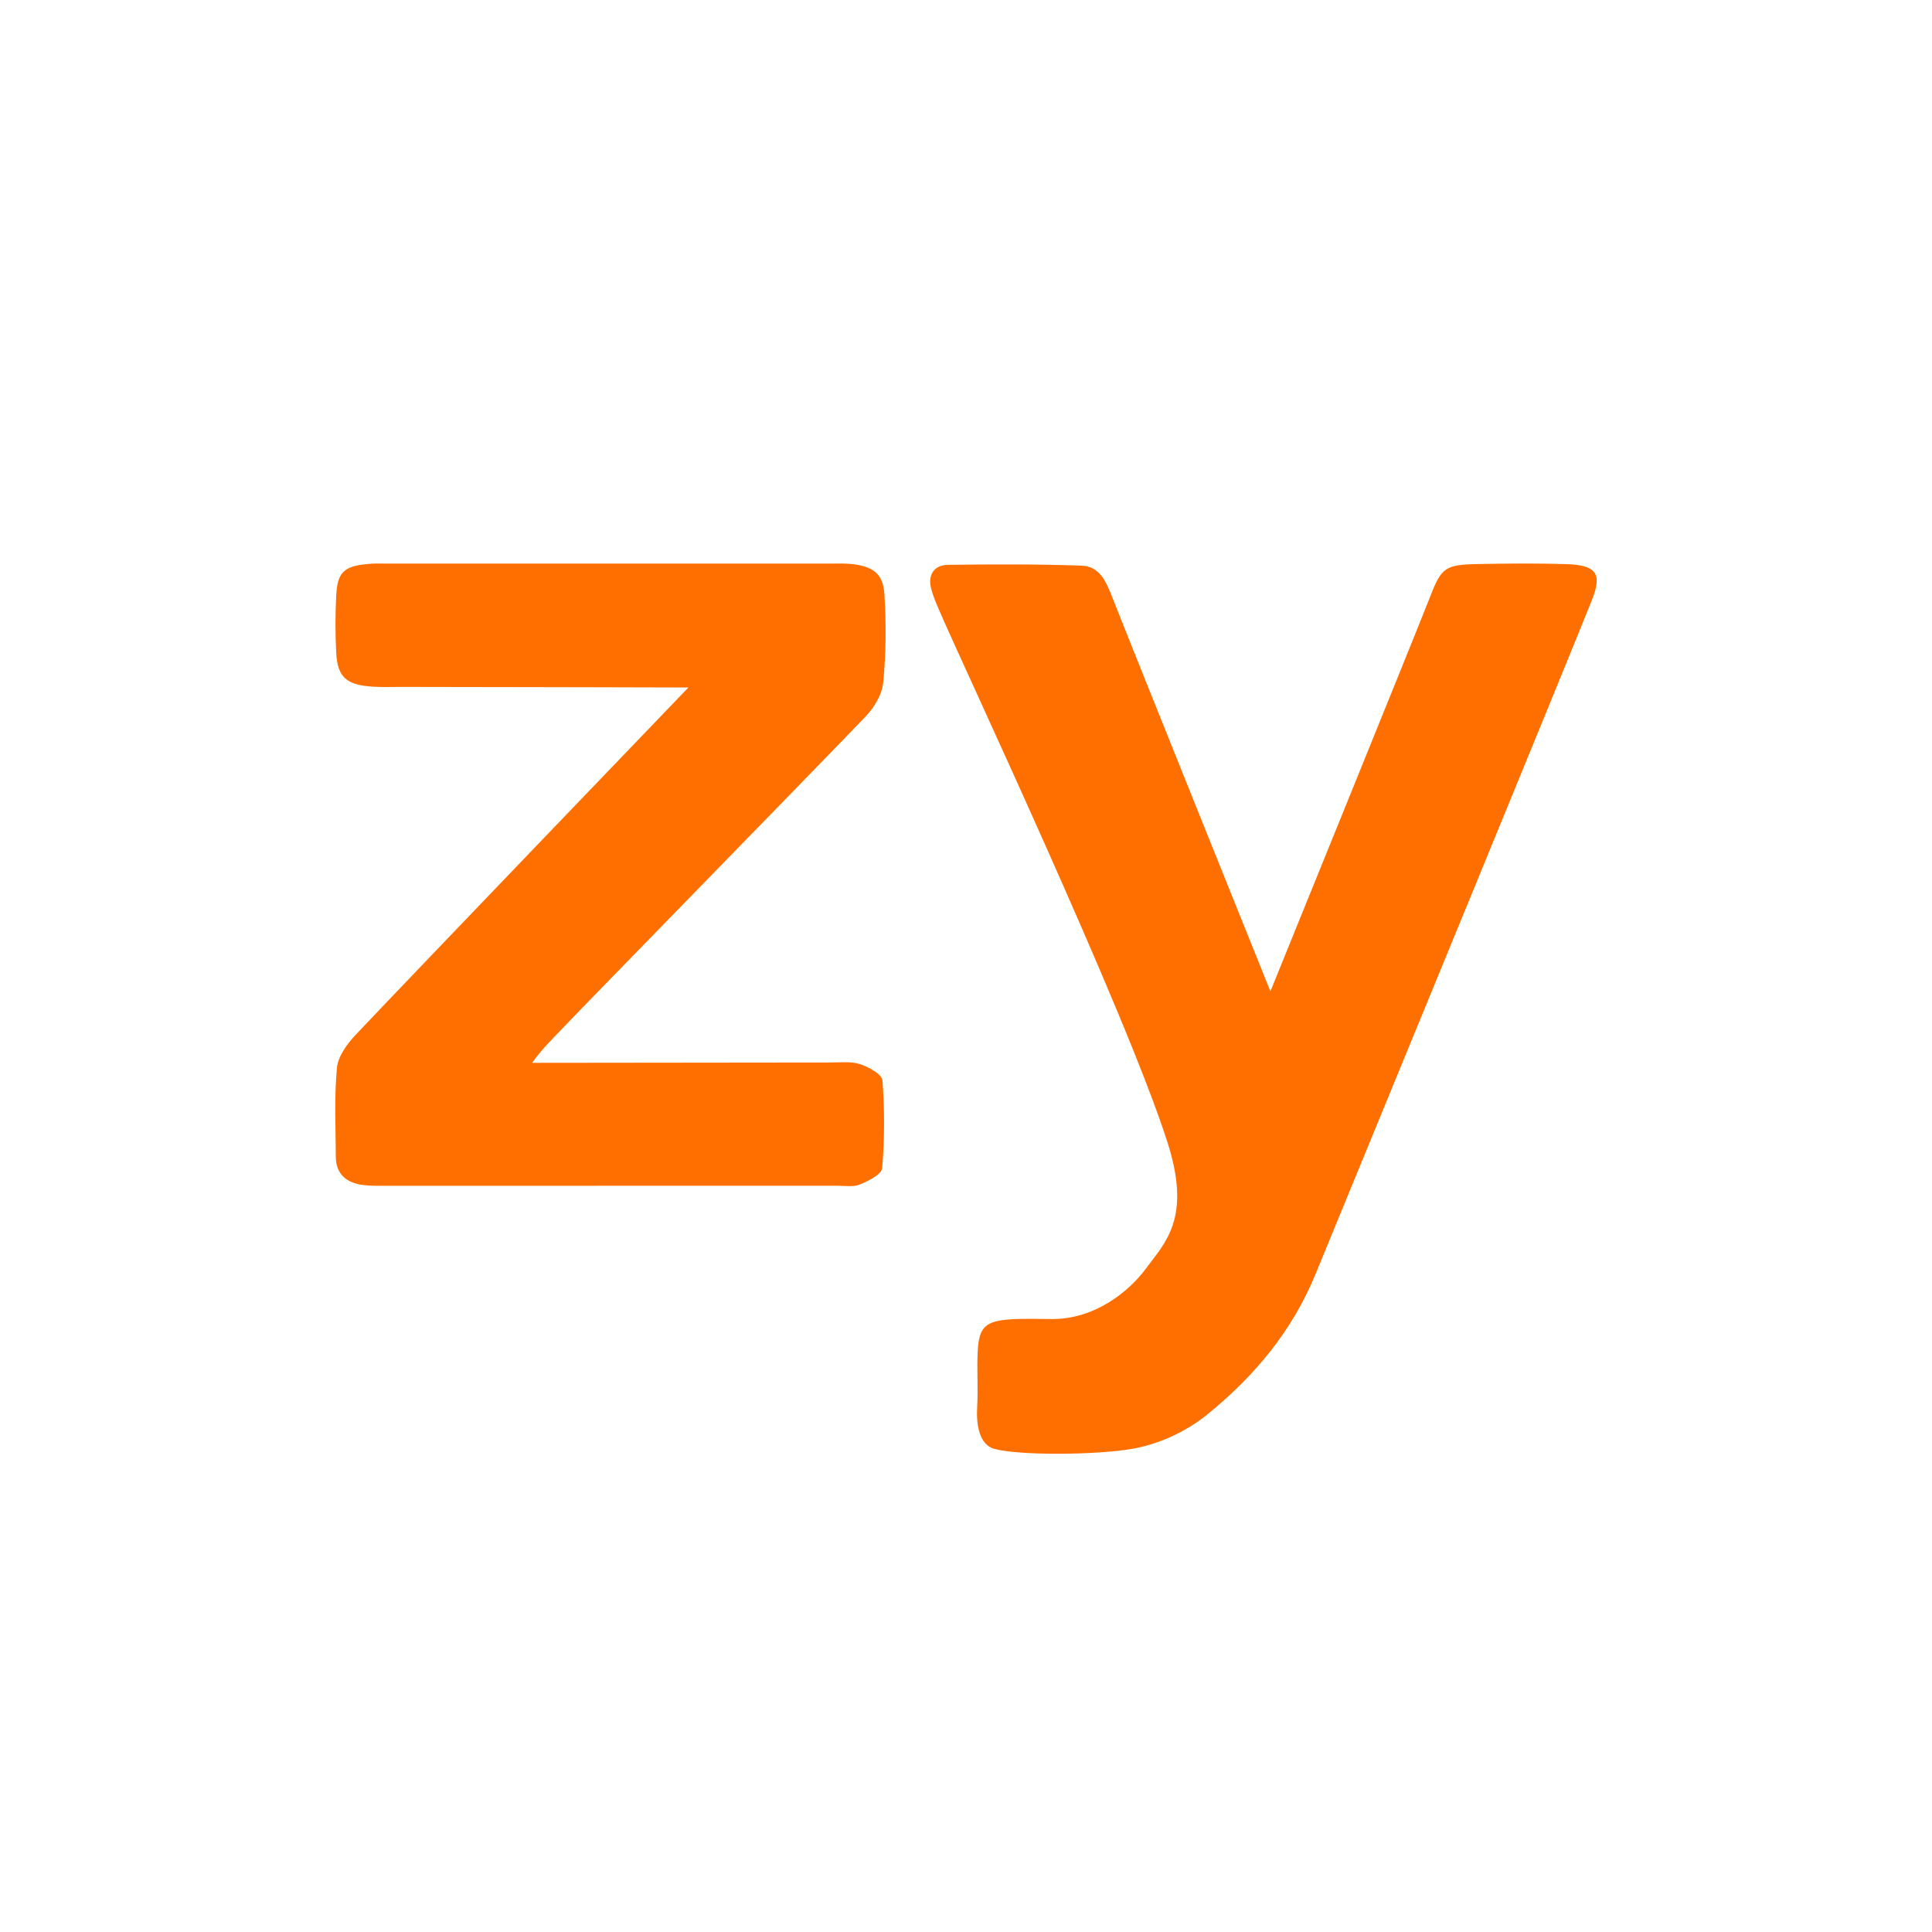
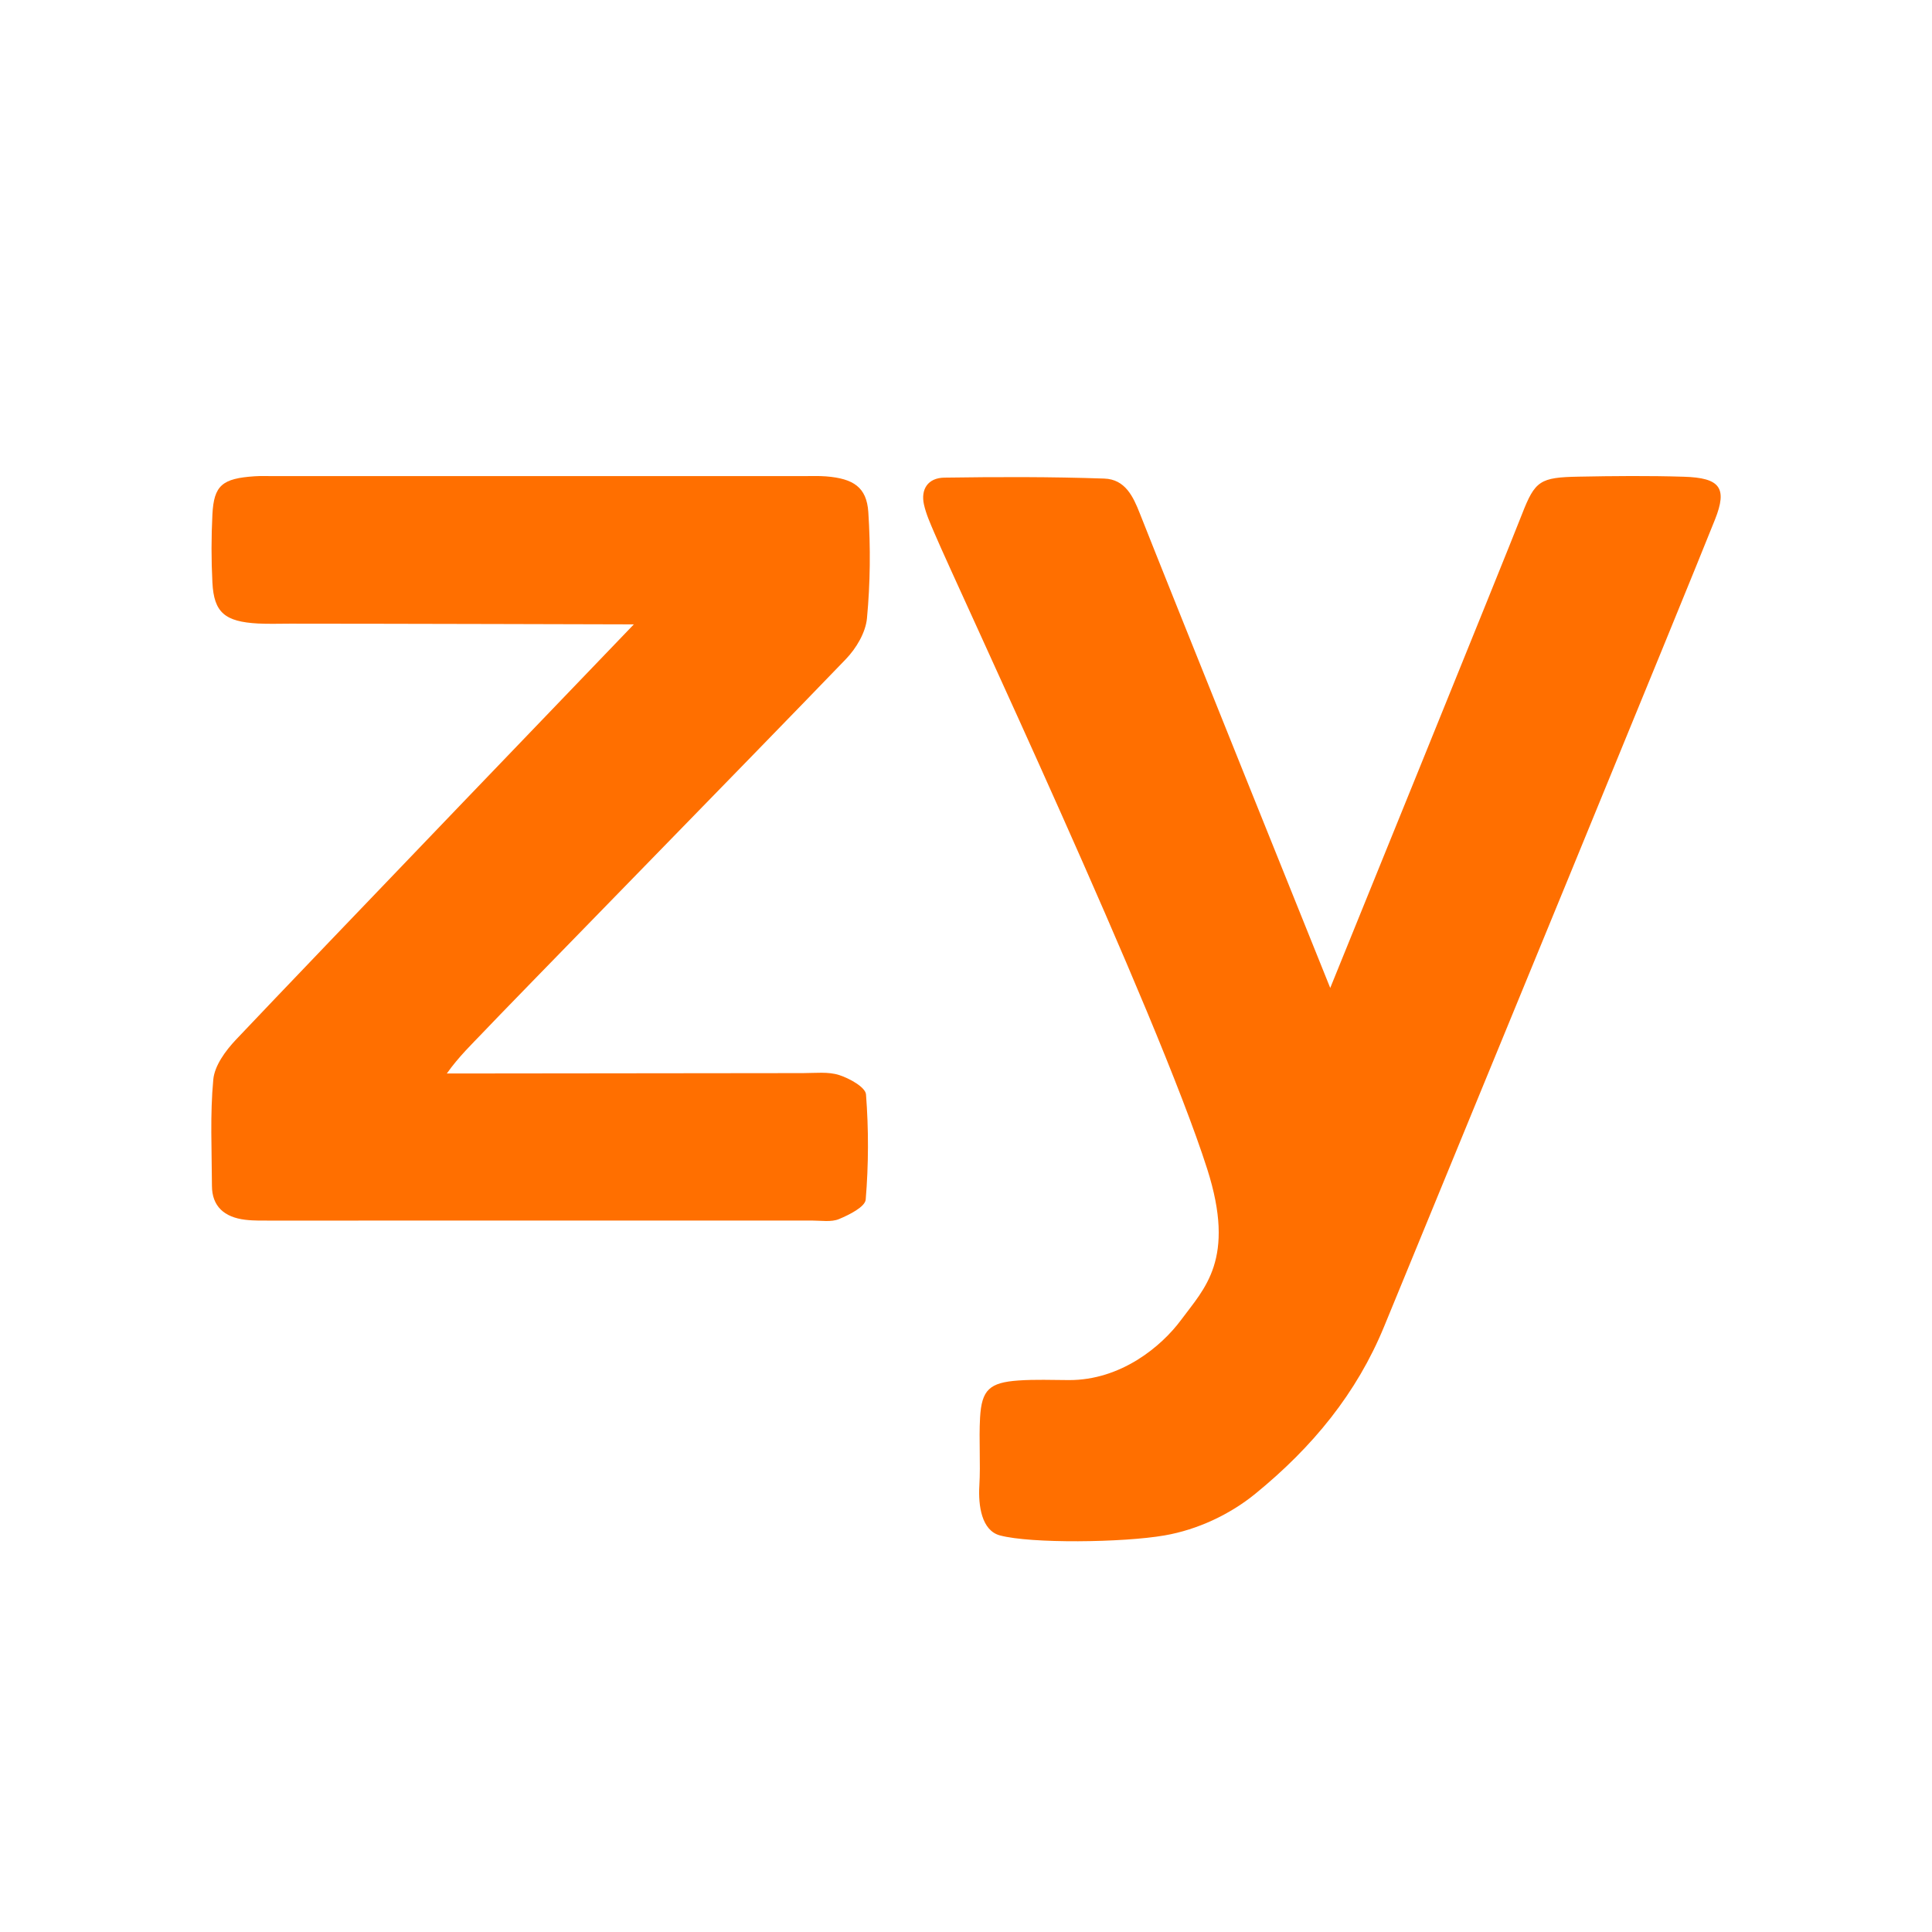
<svg xmlns="http://www.w3.org/2000/svg" width="100%" height="100%" viewBox="0 0 512 512" version="1.1" xml:space="preserve" style="fill-rule:evenodd;clip-rule:evenodd;stroke-linejoin:round;stroke-miterlimit:2;">
-   <g transform="matrix(9.32161,0,0,8.68738,41.6031,49.4681)">
+   <g transform="matrix(11.1539,0,0,10.395,-0.539061,6.65081)">
    <path d="M23.806,38.504C23.371,38.379 23.289,37.746 23.317,37.238C23.349,36.66 23.304,36.079 23.334,35.501C23.372,34.791 23.557,34.606 24.25,34.554C24.646,34.525 25.046,34.542 25.444,34.544C26.671,34.549 27.638,33.697 28.114,33.005C28.662,32.208 29.417,31.468 28.731,29.163C27.534,25.141 22.845,14.452 22.245,12.939C22.152,12.705 22.052,12.467 22.001,12.222C21.922,11.839 22.09,11.543 22.487,11.537C23.752,11.517 25.02,11.514 26.285,11.561C26.784,11.579 26.973,12.023 27.129,12.447C27.776,14.213 31.654,24.547 31.654,24.547C31.654,24.547 35.829,13.52 36.211,12.466C36.52,11.615 36.638,11.53 37.558,11.512C38.39,11.495 39.224,11.486 40.056,11.514C40.915,11.542 41.096,11.795 40.796,12.604C40.08,14.538 34.822,28.25 32.933,33.182C32.284,34.876 31.24,36.248 29.872,37.444C29.265,37.975 28.494,38.36 27.719,38.504C26.72,38.69 24.539,38.715 23.806,38.504Z" style="fill:rgb(255,111,0);" />
  </g>
-   <g transform="matrix(9.32161,0,0,8.68738,41.6031,49.4681)">
+   <g transform="matrix(11.1539,0,0,10.395,-0.539061,6.65081)">
    <path d="M19.128,26.718C19.417,26.718 19.727,26.677 19.988,26.768C20.237,26.855 20.61,27.077 20.624,27.261C20.688,28.152 20.686,29.052 20.617,29.942C20.603,30.128 20.229,30.329 19.983,30.439C19.8,30.522 19.556,30.477 19.34,30.477C15.068,30.478 10.797,30.478 6.525,30.478C6.308,30.477 6.089,30.485 5.875,30.457C5.376,30.393 5.086,30.113 5.084,29.594C5.081,28.689 5.037,27.78 5.116,26.882C5.147,26.527 5.405,26.149 5.655,25.865C7.401,23.883 15.108,15.278 15.108,15.278C15.108,15.278 9.146,15.26 6.938,15.26C6.685,15.26 6.43,15.27 6.178,15.256C5.39,15.21 5.131,14.975 5.095,14.212C5.067,13.634 5.068,13.052 5.095,12.474C5.131,11.732 5.329,11.557 6.102,11.502C6.246,11.492 6.391,11.498 6.536,11.498C10.735,11.497 14.934,11.497 19.133,11.498C19.314,11.498 19.496,11.49 19.676,11.505C20.325,11.561 20.64,11.781 20.679,12.416C20.734,13.315 20.726,14.225 20.647,15.123C20.615,15.486 20.394,15.888 20.142,16.168C17.895,18.672 12.091,25.033 11.471,25.741C11.31,25.924 10.938,26.308 10.665,26.728L19.128,26.718Z" style="fill:rgb(255,111,0);" />
  </g>
</svg>
